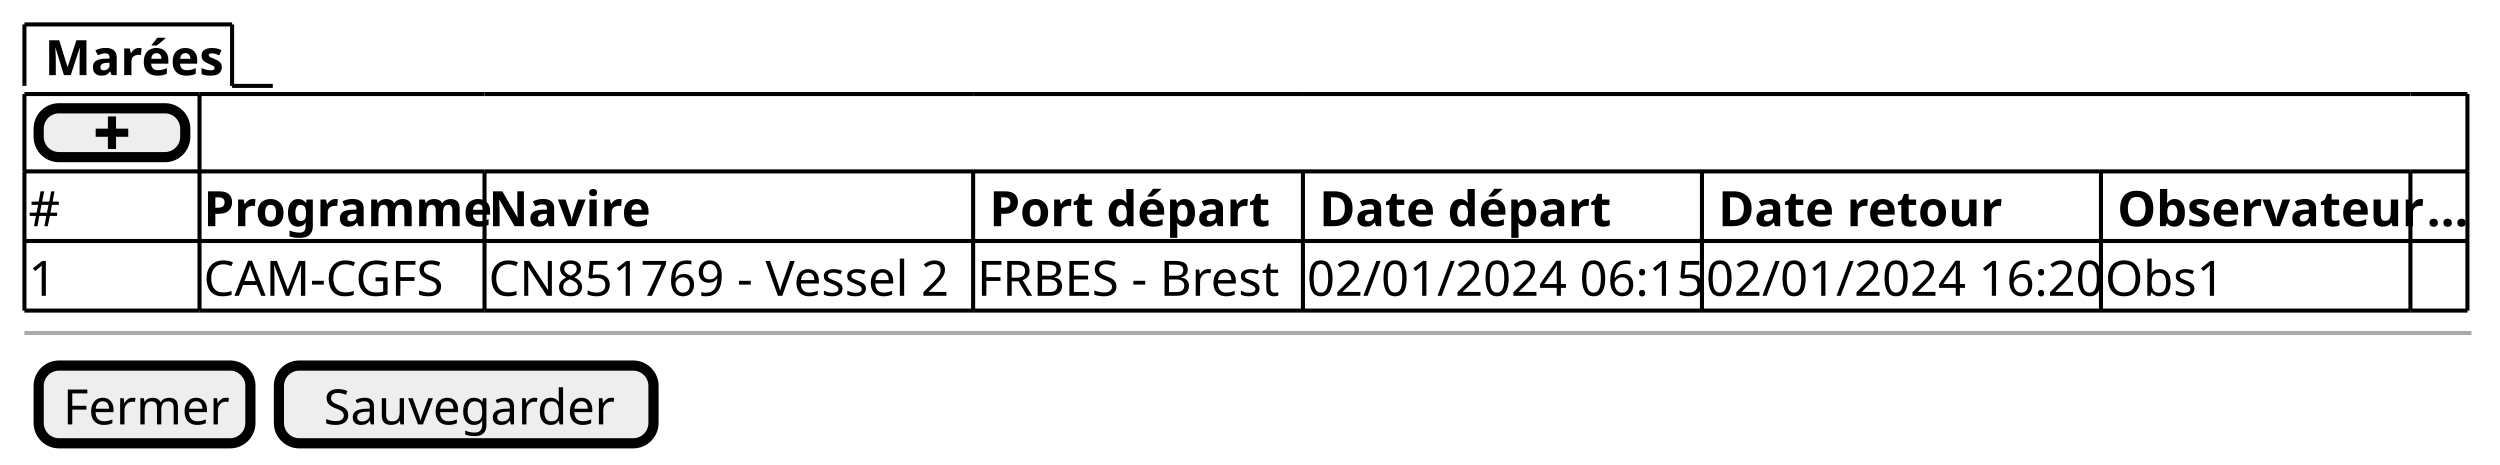
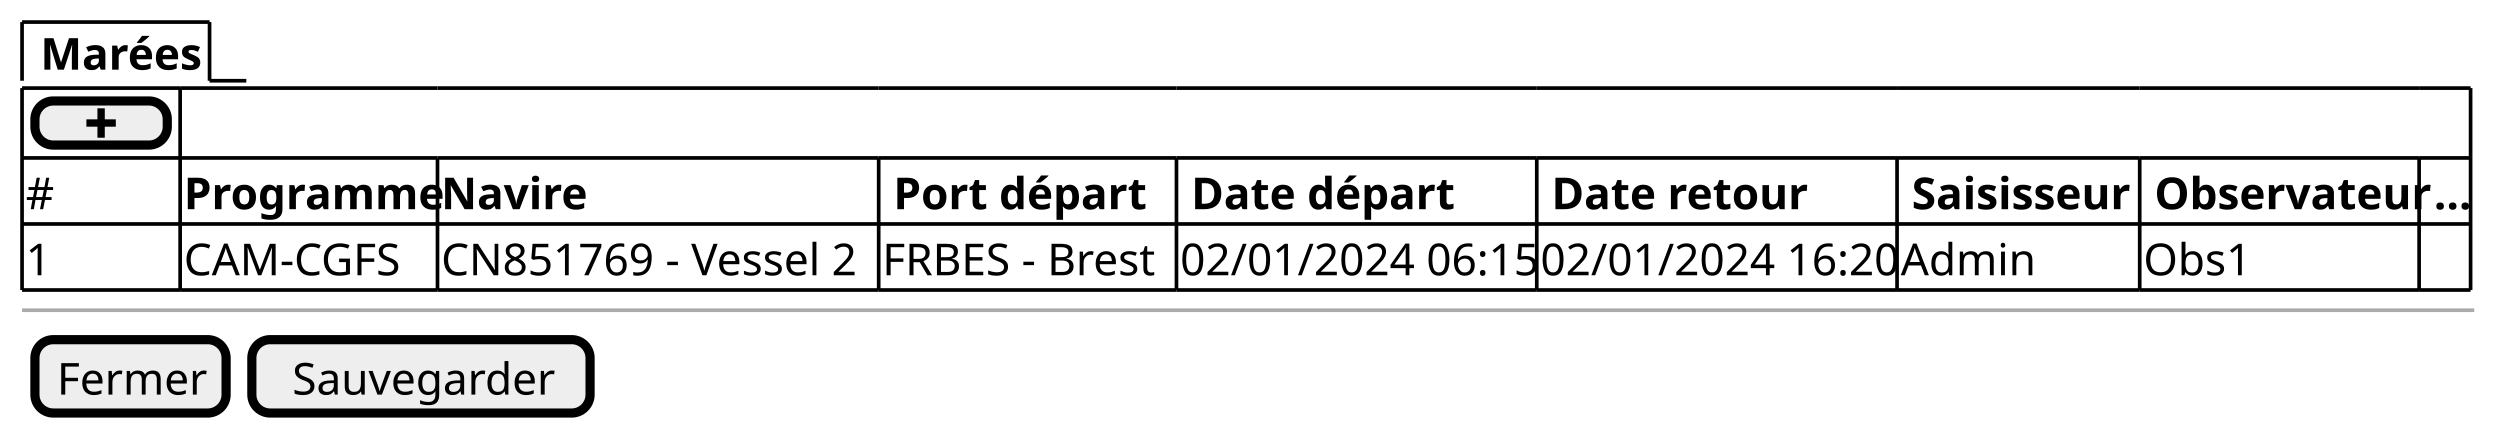
- <svg xmlns="http://www.w3.org/2000/svg" contentStyleType="text/css" height="114px" preserveAspectRatio="none" style="width:614px;height:114px;background:#FFFFFF;" version="1.1" viewBox="0 0 614 114" width="614px" zoomAndPan="magnify">
+ <svg xmlns="http://www.w3.org/2000/svg" contentStyleType="text/css" height="118px" preserveAspectRatio="none" style="width:680px;height:118px;background:#FFFFFF;" version="1.1" viewBox="0 0 680 118" width="680px" zoomAndPan="magnify">
  <defs />
  <g>
-     <text fill="#000000" font-family="sans-serif" font-size="12" font-weight="bold" lengthAdjust="spacing" textLength="43" x="11" y="18.457">Marées</text>
-     <line style="stroke:#000000;stroke-width:1.0;" x1="6" x2="6" y1="6" y2="21.094" />
+     <text fill="#000000" font-family="sans-serif" font-size="12" font-weight="bold" lengthAdjust="spacing" textLength="43" x="11" y="18.949">Marées</text>
+     <line style="stroke:#000000;stroke-width:1.0;" x1="6" x2="6" y1="6" y2="21.961" />
    <line style="stroke:#000000;stroke-width:1.0;" x1="6" x2="57" y1="6" y2="6" />
-     <line style="stroke:#000000;stroke-width:1.0;" x1="57" x2="57" y1="6" y2="21.094" />
-     <line style="stroke:#000000;stroke-width:1.0;" x1="57" x2="67" y1="21.094" y2="21.094" />
-     <rect fill="#EEEEEE" height="12" rx="5" ry="5" style="stroke:#000000;stroke-width:2.5;" width="36" x="9.5" y="26.594" />
-     <path d="M26.5,28.594 L26.5,31.594 L23.5,31.594 L23.5,33.594 L26.5,33.594 L26.5,36.594 L28.5,36.594 L28.5,33.594 L31.5,33.594 L31.5,31.594 L28.5,31.594 L28.5,28.594 L26.5,28.594 " fill="#000000" style="stroke:;stroke-width:0.0;stroke-dasharray:;" />
-     <text fill="#000000" font-family="sans-serif" font-size="12" lengthAdjust="spacing" textLength="7" x="7" y="55.551">#</text>
-     <text fill="#000000" font-family="sans-serif" font-size="12" font-weight="bold" lengthAdjust="spacing" textLength="68" x="50" y="55.551">Programme</text>
-     <text fill="#000000" font-family="sans-serif" font-size="12" font-weight="bold" lengthAdjust="spacing" textLength="36" x="120" y="55.551">Navire</text>
-     <text fill="#000000" font-family="sans-serif" font-size="12" font-weight="bold" lengthAdjust="spacing" textLength="64" x="243" y="55.551">Port départ</text>
-     <text fill="#000000" font-family="sans-serif" font-size="12" font-weight="bold" lengthAdjust="spacing" textLength="66" x="324" y="55.551">Date départ</text>
-     <text fill="#000000" font-family="sans-serif" font-size="12" font-weight="bold" lengthAdjust="spacing" textLength="64" x="422" y="55.551">Date retour</text>
-     <text fill="#000000" font-family="sans-serif" font-size="12" font-weight="bold" lengthAdjust="spacing" textLength="71" x="520" y="55.551">Observateur</text>
-     <text fill="#000000" font-family="sans-serif" font-size="12" font-weight="bold" lengthAdjust="spacing" textLength="9" x="596" y="55.551">...</text>
-     <text fill="#000000" font-family="sans-serif" font-size="12" lengthAdjust="spacing" textLength="7" x="7" y="72.644">1</text>
-     <text fill="#000000" font-family="sans-serif" font-size="12" lengthAdjust="spacing" textLength="62" x="50" y="72.644">CAM-CGFS</text>
-     <text fill="#000000" font-family="sans-serif" font-size="12" lengthAdjust="spacing" textLength="118" x="120" y="72.644">CN851769 - Vessel 2</text>
-     <text fill="#000000" font-family="sans-serif" font-size="12" lengthAdjust="spacing" textLength="79" x="240" y="72.644">FRBES - Brest</text>
-     <text fill="#000000" font-family="sans-serif" font-size="12" lengthAdjust="spacing" textLength="96" x="321" y="72.644">02/01/2024 06:15</text>
-     <text fill="#000000" font-family="sans-serif" font-size="12" lengthAdjust="spacing" textLength="96" x="419" y="72.644">02/01/2024 16:20</text>
-     <text fill="#000000" font-family="sans-serif" font-size="12" lengthAdjust="spacing" textLength="30" x="517" y="72.644">Obs1</text>
-     <line style="stroke:#000000;stroke-width:1.0;" x1="6" x2="49" y1="23.094" y2="23.094" />
-     <line style="stroke:#000000;stroke-width:1.0;" x1="49" x2="119" y1="23.094" y2="23.094" />
-     <line style="stroke:#000000;stroke-width:1.0;" x1="119" x2="239" y1="23.094" y2="23.094" />
-     <line style="stroke:#000000;stroke-width:1.0;" x1="239" x2="320" y1="23.094" y2="23.094" />
-     <line style="stroke:#000000;stroke-width:1.0;" x1="320" x2="418" y1="23.094" y2="23.094" />
-     <line style="stroke:#000000;stroke-width:1.0;" x1="418" x2="516" y1="23.094" y2="23.094" />
-     <line style="stroke:#000000;stroke-width:1.0;" x1="516" x2="592" y1="23.094" y2="23.094" />
-     <line style="stroke:#000000;stroke-width:1.0;" x1="592" x2="606" y1="23.094" y2="23.094" />
-     <line style="stroke:#000000;stroke-width:1.0;" x1="6" x2="49" y1="76.281" y2="76.281" />
-     <line style="stroke:#000000;stroke-width:1.0;" x1="49" x2="119" y1="76.281" y2="76.281" />
-     <line style="stroke:#000000;stroke-width:1.0;" x1="119" x2="239" y1="76.281" y2="76.281" />
-     <line style="stroke:#000000;stroke-width:1.0;" x1="239" x2="320" y1="76.281" y2="76.281" />
-     <line style="stroke:#000000;stroke-width:1.0;" x1="320" x2="418" y1="76.281" y2="76.281" />
-     <line style="stroke:#000000;stroke-width:1.0;" x1="418" x2="516" y1="76.281" y2="76.281" />
-     <line style="stroke:#000000;stroke-width:1.0;" x1="516" x2="592" y1="76.281" y2="76.281" />
-     <line style="stroke:#000000;stroke-width:1.0;" x1="592" x2="606" y1="76.281" y2="76.281" />
-     <line style="stroke:#000000;stroke-width:1.0;" x1="6" x2="49" y1="59.188" y2="59.188" />
-     <line style="stroke:#000000;stroke-width:1.0;" x1="49" x2="119" y1="59.188" y2="59.188" />
-     <line style="stroke:#000000;stroke-width:1.0;" x1="119" x2="239" y1="59.188" y2="59.188" />
-     <line style="stroke:#000000;stroke-width:1.0;" x1="239" x2="320" y1="59.188" y2="59.188" />
-     <line style="stroke:#000000;stroke-width:1.0;" x1="320" x2="418" y1="59.188" y2="59.188" />
-     <line style="stroke:#000000;stroke-width:1.0;" x1="418" x2="516" y1="59.188" y2="59.188" />
-     <line style="stroke:#000000;stroke-width:1.0;" x1="516" x2="592" y1="59.188" y2="59.188" />
-     <line style="stroke:#000000;stroke-width:1.0;" x1="592" x2="606" y1="59.188" y2="59.188" />
-     <line style="stroke:#000000;stroke-width:1.0;" x1="6" x2="49" y1="42.094" y2="42.094" />
-     <line style="stroke:#000000;stroke-width:1.0;" x1="49" x2="119" y1="42.094" y2="42.094" />
-     <line style="stroke:#000000;stroke-width:1.0;" x1="119" x2="239" y1="42.094" y2="42.094" />
-     <line style="stroke:#000000;stroke-width:1.0;" x1="239" x2="320" y1="42.094" y2="42.094" />
-     <line style="stroke:#000000;stroke-width:1.0;" x1="320" x2="418" y1="42.094" y2="42.094" />
-     <line style="stroke:#000000;stroke-width:1.0;" x1="418" x2="516" y1="42.094" y2="42.094" />
-     <line style="stroke:#000000;stroke-width:1.0;" x1="516" x2="592" y1="42.094" y2="42.094" />
-     <line style="stroke:#000000;stroke-width:1.0;" x1="592" x2="606" y1="42.094" y2="42.094" />
-     <line style="stroke:#000000;stroke-width:1.0;" x1="6" x2="6" y1="23.094" y2="42.094" />
-     <line style="stroke:#000000;stroke-width:1.0;" x1="119" x2="119" y1="59.188" y2="76.281" />
-     <line style="stroke:#000000;stroke-width:1.0;" x1="49" x2="49" y1="23.094" y2="42.094" />
-     <line style="stroke:#000000;stroke-width:1.0;" x1="239" x2="239" y1="59.188" y2="76.281" />
-     <line style="stroke:#000000;stroke-width:1.0;" x1="320" x2="320" y1="59.188" y2="76.281" />
-     <line style="stroke:#000000;stroke-width:1.0;" x1="418" x2="418" y1="59.188" y2="76.281" />
-     <line style="stroke:#000000;stroke-width:1.0;" x1="516" x2="516" y1="59.188" y2="76.281" />
-     <line style="stroke:#000000;stroke-width:1.0;" x1="592" x2="592" y1="59.188" y2="76.281" />
-     <line style="stroke:#000000;stroke-width:1.0;" x1="606" x2="606" y1="59.188" y2="76.281" />
-     <line style="stroke:#000000;stroke-width:1.0;" x1="606" x2="606" y1="23.094" y2="42.094" />
-     <line style="stroke:#000000;stroke-width:1.0;" x1="6" x2="6" y1="42.094" y2="59.188" />
-     <line style="stroke:#000000;stroke-width:1.0;" x1="49" x2="49" y1="42.094" y2="59.188" />
-     <line style="stroke:#000000;stroke-width:1.0;" x1="119" x2="119" y1="42.094" y2="59.188" />
-     <line style="stroke:#000000;stroke-width:1.0;" x1="239" x2="239" y1="42.094" y2="59.188" />
-     <line style="stroke:#000000;stroke-width:1.0;" x1="320" x2="320" y1="42.094" y2="59.188" />
-     <line style="stroke:#000000;stroke-width:1.0;" x1="418" x2="418" y1="42.094" y2="59.188" />
-     <line style="stroke:#000000;stroke-width:1.0;" x1="516" x2="516" y1="42.094" y2="59.188" />
-     <line style="stroke:#000000;stroke-width:1.0;" x1="592" x2="592" y1="42.094" y2="59.188" />
-     <line style="stroke:#000000;stroke-width:1.0;" x1="606" x2="606" y1="42.094" y2="59.188" />
-     <line style="stroke:#000000;stroke-width:1.0;" x1="6" x2="6" y1="59.188" y2="76.281" />
-     <line style="stroke:#000000;stroke-width:1.0;" x1="49" x2="49" y1="59.188" y2="76.281" />
-     <line style="stroke:#AAAAAA;stroke-width:1.0;" x1="6" x2="607" y1="81.781" y2="81.781" />
-     <rect fill="#EEEEEE" height="19.094" rx="5" ry="5" style="stroke:#000000;stroke-width:2.5;" width="52" x="9.5" y="89.781" />
-     <text fill="#000000" font-family="sans-serif" font-size="12" lengthAdjust="spacing" textLength="40" x="15.5" y="104.238">Fermer</text>
-     <rect fill="#EEEEEE" height="19.094" rx="5" ry="5" style="stroke:#000000;stroke-width:2.5;" width="92" x="68.5" y="89.781" />
-     <text fill="#000000" font-family="sans-serif" font-size="12" lengthAdjust="spacing" textLength="70" x="79.5" y="104.238">Sauvegarder</text>
+     <line style="stroke:#000000;stroke-width:1.0;" x1="57" x2="57" y1="6" y2="21.961" />
+     <line style="stroke:#000000;stroke-width:1.0;" x1="57" x2="67" y1="21.961" y2="21.961" />
+     <rect fill="#EEEEEE" height="12" rx="5" ry="5" style="stroke:#000000;stroke-width:2.5;" width="36" x="9.5" y="27.461" />
+     <path d="M26.5,29.461 L26.5,32.461 L23.5,32.461 L23.5,34.461 L26.5,34.461 L26.5,37.461 L28.5,37.461 L28.5,34.461 L31.5,34.461 L31.5,32.461 L28.5,32.461 L28.5,29.461 L26.5,29.461 " fill="#000000" style="stroke:;stroke-width:0.0;stroke-dasharray:;" />
+     <text fill="#000000" font-family="sans-serif" font-size="12" lengthAdjust="spacing" textLength="7" x="7" y="56.91">#</text>
+     <text fill="#000000" font-family="sans-serif" font-size="12" font-weight="bold" lengthAdjust="spacing" textLength="68" x="50" y="56.91">Programme</text>
+     <text fill="#000000" font-family="sans-serif" font-size="12" font-weight="bold" lengthAdjust="spacing" textLength="36" x="120" y="56.91">Navire</text>
+     <text fill="#000000" font-family="sans-serif" font-size="12" font-weight="bold" lengthAdjust="spacing" textLength="64" x="243" y="56.91">Port départ</text>
+     <text fill="#000000" font-family="sans-serif" font-size="12" font-weight="bold" lengthAdjust="spacing" textLength="66" x="324" y="56.91">Date départ</text>
+     <text fill="#000000" font-family="sans-serif" font-size="12" font-weight="bold" lengthAdjust="spacing" textLength="64" x="422" y="56.91">Date retour</text>
+     <text fill="#000000" font-family="sans-serif" font-size="12" font-weight="bold" lengthAdjust="spacing" textLength="61" x="520" y="56.91">Saisisseur</text>
+     <text fill="#000000" font-family="sans-serif" font-size="12" font-weight="bold" lengthAdjust="spacing" textLength="71" x="586" y="56.91">Observateur</text>
+     <text fill="#000000" font-family="sans-serif" font-size="12" font-weight="bold" lengthAdjust="spacing" textLength="9" x="662" y="56.91">...</text>
+     <text fill="#000000" font-family="sans-serif" font-size="12" lengthAdjust="spacing" textLength="7" x="7" y="74.871">1</text>
+     <text fill="#000000" font-family="sans-serif" font-size="12" lengthAdjust="spacing" textLength="62" x="50" y="74.871">CAM-CGFS</text>
+     <text fill="#000000" font-family="sans-serif" font-size="12" lengthAdjust="spacing" textLength="118" x="120" y="74.871">CN851769 - Vessel 2</text>
+     <text fill="#000000" font-family="sans-serif" font-size="12" lengthAdjust="spacing" textLength="79" x="240" y="74.871">FRBES - Brest</text>
+     <text fill="#000000" font-family="sans-serif" font-size="12" lengthAdjust="spacing" textLength="96" x="321" y="74.871">02/01/2024 06:15</text>
+     <text fill="#000000" font-family="sans-serif" font-size="12" lengthAdjust="spacing" textLength="96" x="419" y="74.871">02/01/2024 16:20</text>
+     <text fill="#000000" font-family="sans-serif" font-size="12" lengthAdjust="spacing" textLength="35" x="517" y="74.871">Admin</text>
+     <text fill="#000000" font-family="sans-serif" font-size="12" lengthAdjust="spacing" textLength="30" x="583" y="74.871">Obs1</text>
+     <line style="stroke:#000000;stroke-width:1.0;" x1="6" x2="49" y1="23.961" y2="23.961" />
+     <line style="stroke:#000000;stroke-width:1.0;" x1="49" x2="119" y1="23.961" y2="23.961" />
+     <line style="stroke:#000000;stroke-width:1.0;" x1="119" x2="239" y1="23.961" y2="23.961" />
+     <line style="stroke:#000000;stroke-width:1.0;" x1="239" x2="320" y1="23.961" y2="23.961" />
+     <line style="stroke:#000000;stroke-width:1.0;" x1="320" x2="418" y1="23.961" y2="23.961" />
+     <line style="stroke:#000000;stroke-width:1.0;" x1="418" x2="516" y1="23.961" y2="23.961" />
+     <line style="stroke:#000000;stroke-width:1.0;" x1="516" x2="582" y1="23.961" y2="23.961" />
+     <line style="stroke:#000000;stroke-width:1.0;" x1="582" x2="658" y1="23.961" y2="23.961" />
+     <line style="stroke:#000000;stroke-width:1.0;" x1="658" x2="672" y1="23.961" y2="23.961" />
+     <line style="stroke:#000000;stroke-width:1.0;" x1="6" x2="49" y1="78.883" y2="78.883" />
+     <line style="stroke:#000000;stroke-width:1.0;" x1="49" x2="119" y1="78.883" y2="78.883" />
+     <line style="stroke:#000000;stroke-width:1.0;" x1="119" x2="239" y1="78.883" y2="78.883" />
+     <line style="stroke:#000000;stroke-width:1.0;" x1="239" x2="320" y1="78.883" y2="78.883" />
+     <line style="stroke:#000000;stroke-width:1.0;" x1="320" x2="418" y1="78.883" y2="78.883" />
+     <line style="stroke:#000000;stroke-width:1.0;" x1="418" x2="516" y1="78.883" y2="78.883" />
+     <line style="stroke:#000000;stroke-width:1.0;" x1="516" x2="582" y1="78.883" y2="78.883" />
+     <line style="stroke:#000000;stroke-width:1.0;" x1="582" x2="658" y1="78.883" y2="78.883" />
+     <line style="stroke:#000000;stroke-width:1.0;" x1="658" x2="672" y1="78.883" y2="78.883" />
+     <line style="stroke:#000000;stroke-width:1.0;" x1="6" x2="49" y1="60.922" y2="60.922" />
+     <line style="stroke:#000000;stroke-width:1.0;" x1="49" x2="119" y1="60.922" y2="60.922" />
+     <line style="stroke:#000000;stroke-width:1.0;" x1="119" x2="239" y1="60.922" y2="60.922" />
+     <line style="stroke:#000000;stroke-width:1.0;" x1="239" x2="320" y1="60.922" y2="60.922" />
+     <line style="stroke:#000000;stroke-width:1.0;" x1="320" x2="418" y1="60.922" y2="60.922" />
+     <line style="stroke:#000000;stroke-width:1.0;" x1="418" x2="516" y1="60.922" y2="60.922" />
+     <line style="stroke:#000000;stroke-width:1.0;" x1="516" x2="582" y1="60.922" y2="60.922" />
+     <line style="stroke:#000000;stroke-width:1.0;" x1="582" x2="658" y1="60.922" y2="60.922" />
+     <line style="stroke:#000000;stroke-width:1.0;" x1="658" x2="672" y1="60.922" y2="60.922" />
+     <line style="stroke:#000000;stroke-width:1.0;" x1="6" x2="49" y1="42.961" y2="42.961" />
+     <line style="stroke:#000000;stroke-width:1.0;" x1="49" x2="119" y1="42.961" y2="42.961" />
+     <line style="stroke:#000000;stroke-width:1.0;" x1="119" x2="239" y1="42.961" y2="42.961" />
+     <line style="stroke:#000000;stroke-width:1.0;" x1="239" x2="320" y1="42.961" y2="42.961" />
+     <line style="stroke:#000000;stroke-width:1.0;" x1="320" x2="418" y1="42.961" y2="42.961" />
+     <line style="stroke:#000000;stroke-width:1.0;" x1="418" x2="516" y1="42.961" y2="42.961" />
+     <line style="stroke:#000000;stroke-width:1.0;" x1="516" x2="582" y1="42.961" y2="42.961" />
+     <line style="stroke:#000000;stroke-width:1.0;" x1="582" x2="658" y1="42.961" y2="42.961" />
+     <line style="stroke:#000000;stroke-width:1.0;" x1="658" x2="672" y1="42.961" y2="42.961" />
+     <line style="stroke:#000000;stroke-width:1.0;" x1="6" x2="6" y1="23.961" y2="42.961" />
+     <line style="stroke:#000000;stroke-width:1.0;" x1="119" x2="119" y1="60.922" y2="78.883" />
+     <line style="stroke:#000000;stroke-width:1.0;" x1="49" x2="49" y1="23.961" y2="42.961" />
+     <line style="stroke:#000000;stroke-width:1.0;" x1="239" x2="239" y1="60.922" y2="78.883" />
+     <line style="stroke:#000000;stroke-width:1.0;" x1="320" x2="320" y1="60.922" y2="78.883" />
+     <line style="stroke:#000000;stroke-width:1.0;" x1="418" x2="418" y1="60.922" y2="78.883" />
+     <line style="stroke:#000000;stroke-width:1.0;" x1="516" x2="516" y1="60.922" y2="78.883" />
+     <line style="stroke:#000000;stroke-width:1.0;" x1="582" x2="582" y1="60.922" y2="78.883" />
+     <line style="stroke:#000000;stroke-width:1.0;" x1="658" x2="658" y1="60.922" y2="78.883" />
+     <line style="stroke:#000000;stroke-width:1.0;" x1="672" x2="672" y1="60.922" y2="78.883" />
+     <line style="stroke:#000000;stroke-width:1.0;" x1="672" x2="672" y1="23.961" y2="42.961" />
+     <line style="stroke:#000000;stroke-width:1.0;" x1="6" x2="6" y1="42.961" y2="60.922" />
+     <line style="stroke:#000000;stroke-width:1.0;" x1="49" x2="49" y1="42.961" y2="60.922" />
+     <line style="stroke:#000000;stroke-width:1.0;" x1="119" x2="119" y1="42.961" y2="60.922" />
+     <line style="stroke:#000000;stroke-width:1.0;" x1="239" x2="239" y1="42.961" y2="60.922" />
+     <line style="stroke:#000000;stroke-width:1.0;" x1="320" x2="320" y1="42.961" y2="60.922" />
+     <line style="stroke:#000000;stroke-width:1.0;" x1="418" x2="418" y1="42.961" y2="60.922" />
+     <line style="stroke:#000000;stroke-width:1.0;" x1="516" x2="516" y1="42.961" y2="60.922" />
+     <line style="stroke:#000000;stroke-width:1.0;" x1="582" x2="582" y1="42.961" y2="60.922" />
+     <line style="stroke:#000000;stroke-width:1.0;" x1="658" x2="658" y1="42.961" y2="60.922" />
+     <line style="stroke:#000000;stroke-width:1.0;" x1="672" x2="672" y1="42.961" y2="60.922" />
+     <line style="stroke:#000000;stroke-width:1.0;" x1="6" x2="6" y1="60.922" y2="78.883" />
+     <line style="stroke:#000000;stroke-width:1.0;" x1="49" x2="49" y1="60.922" y2="78.883" />
+     <line style="stroke:#AAAAAA;stroke-width:1.0;" x1="6" x2="673" y1="84.383" y2="84.383" />
+     <rect fill="#EEEEEE" height="19.961" rx="5" ry="5" style="stroke:#000000;stroke-width:2.5;" width="52" x="9.5" y="92.383" />
+     <text fill="#000000" font-family="sans-serif" font-size="12" lengthAdjust="spacing" textLength="40" x="15.5" y="107.332">Fermer</text>
+     <rect fill="#EEEEEE" height="19.961" rx="5" ry="5" style="stroke:#000000;stroke-width:2.5;" width="92" x="68.5" y="92.383" />
+     <text fill="#000000" font-family="sans-serif" font-size="12" lengthAdjust="spacing" textLength="70" x="79.5" y="107.332">Sauvegarder</text>
  </g>
</svg>
